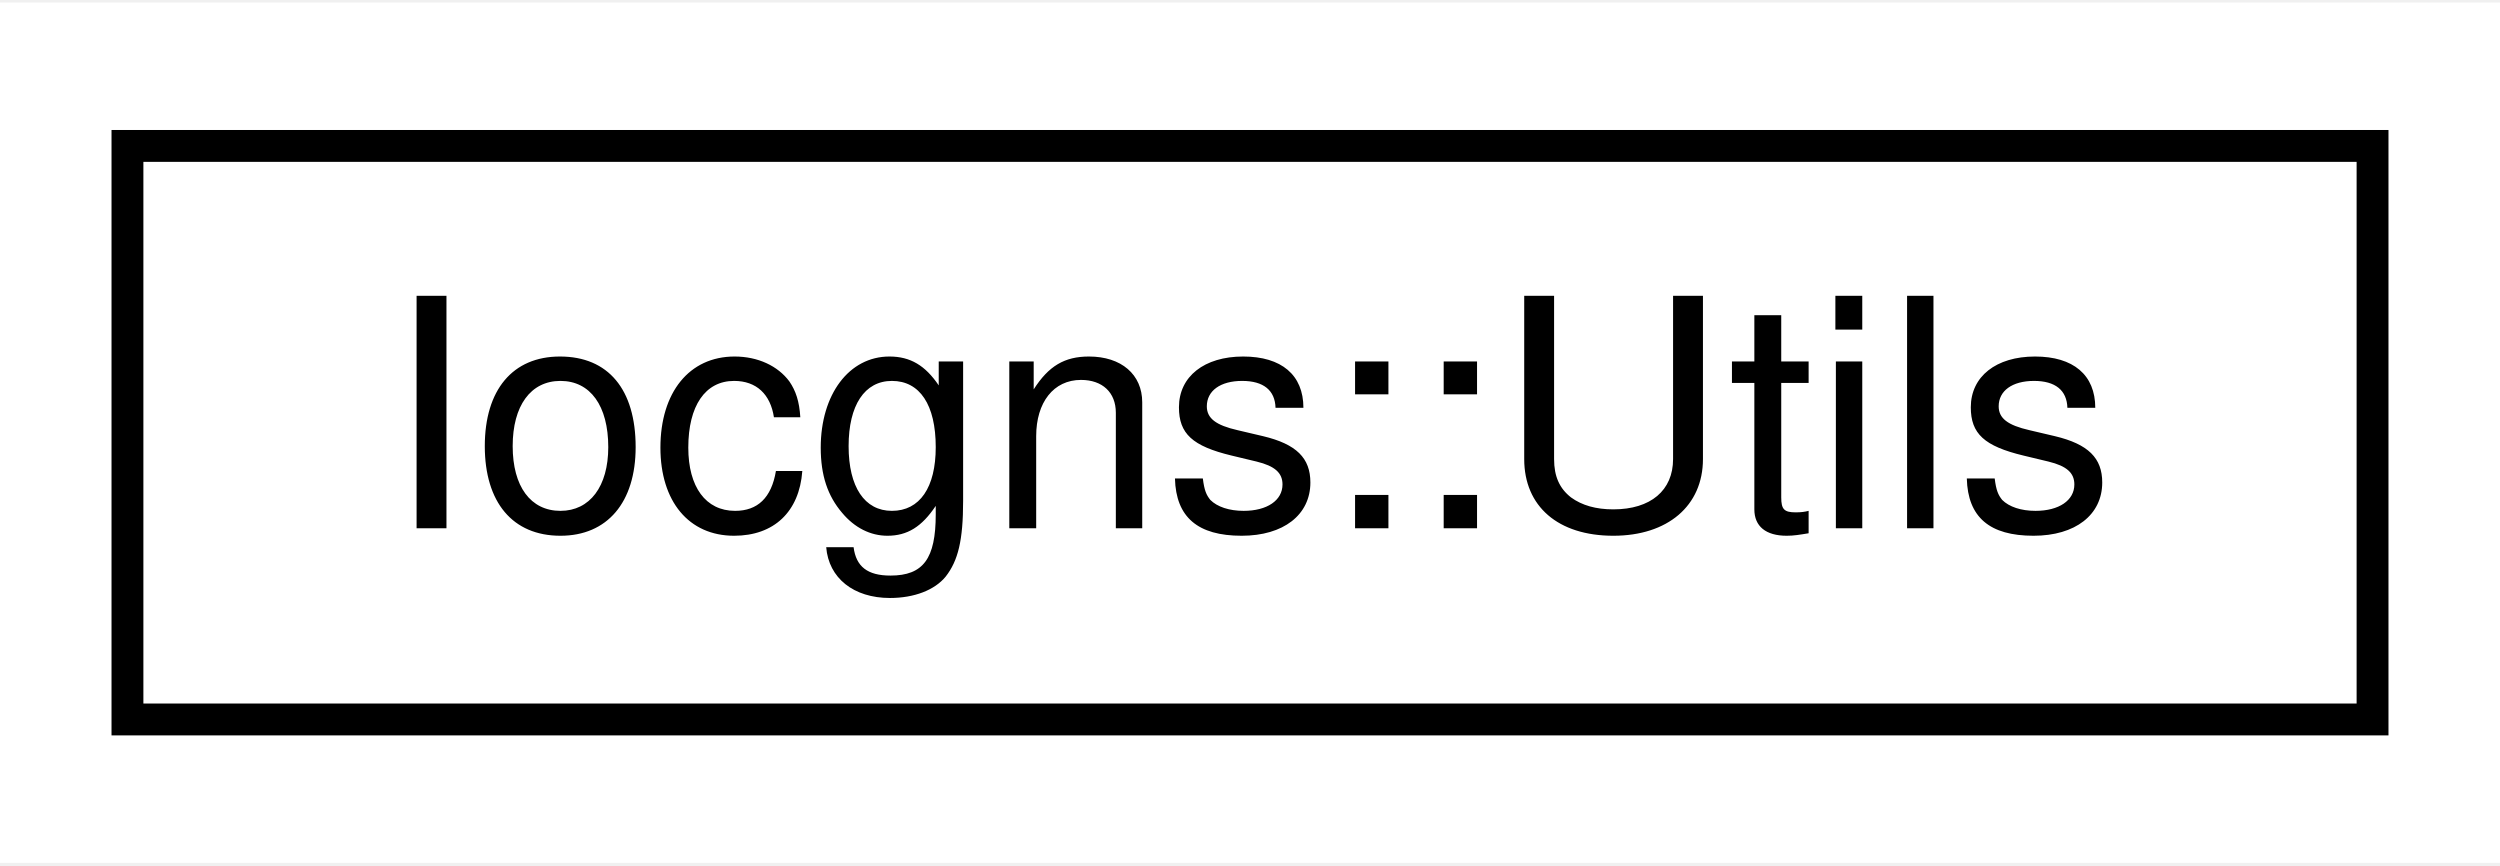
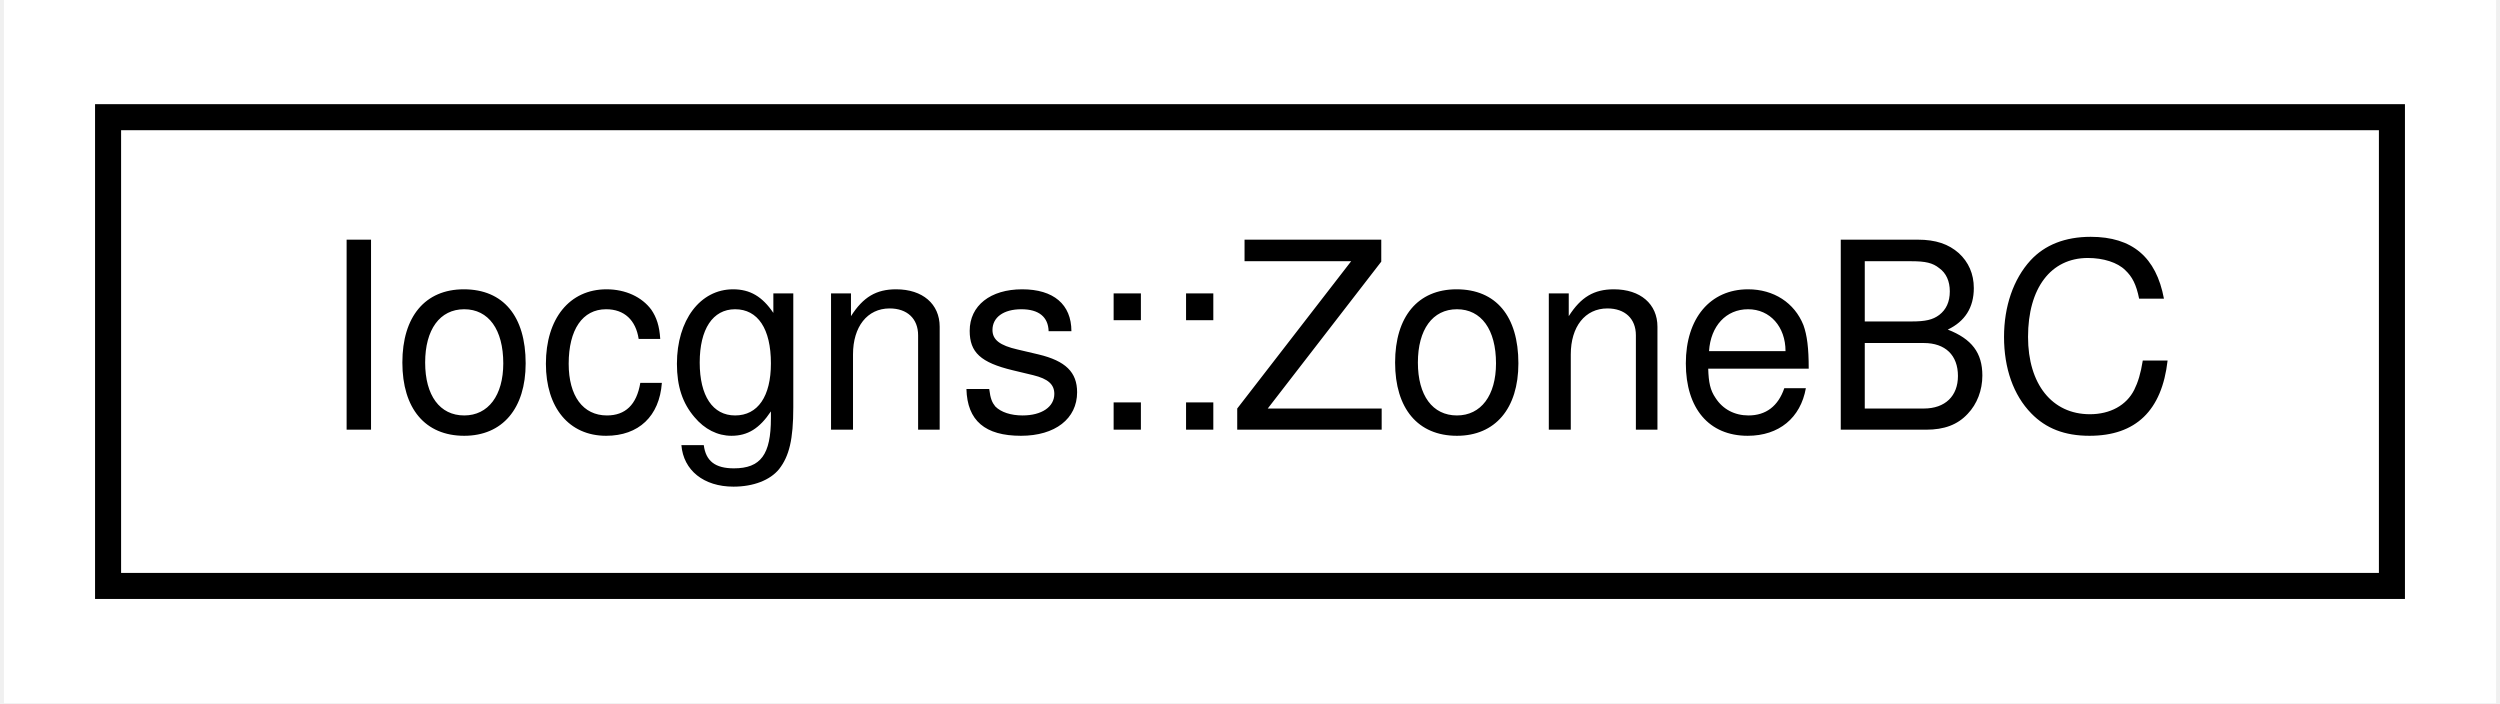
- <svg xmlns="http://www.w3.org/2000/svg" xmlns:xlink="http://www.w3.org/1999/xlink" width="78pt" height="27pt" viewBox="0.00 0.00 78.46 27.00">
+ <svg xmlns="http://www.w3.org/2000/svg" xmlns:xlink="http://www.w3.org/1999/xlink" width="96pt" height="27pt" viewBox="0.00 0.00 95.70 27.00">
  <g id="graph0" class="graph" transform="scale(1 1) rotate(0) translate(4 23)">
-     <polygon fill="white" stroke="transparent" points="-4,4 -4,-23 74.46,-23 74.46,4 -4,4" />
+     <polygon fill="white" stroke="transparent" points="-4,4 -4,-23 91.7,-23 91.7,4 -4,4" />
    <g id="node1" class="node">
      <g id="a_node1">
-         <a xlink:href="classIocgns_1_1Utils.html" target="_top" xlink:title=" ">
-           <polygon fill="white" stroke="black" points="0,-0.5 0,-18.5 70.46,-18.5 70.46,-0.5 0,-0.5" />
-           <text text-anchor="middle" x="35.23" y="-6.5" font-family="Helvetica,sans-Serif" font-size="10.00">Iocgns::Utils</text>
+         <a xlink:href="structIocgns_1_1ZoneBC.html" target="_top" xlink:title=" ">
+           <polygon fill="white" stroke="black" points="0,-0.5 0,-18.5 87.7,-18.5 87.7,-0.5 0,-0.5" />
+           <text text-anchor="middle" x="43.85" y="-6.5" font-family="Helvetica,sans-Serif" font-size="10.00">Iocgns::ZoneBC</text>
        </a>
      </g>
    </g>
  </g>
</svg>
